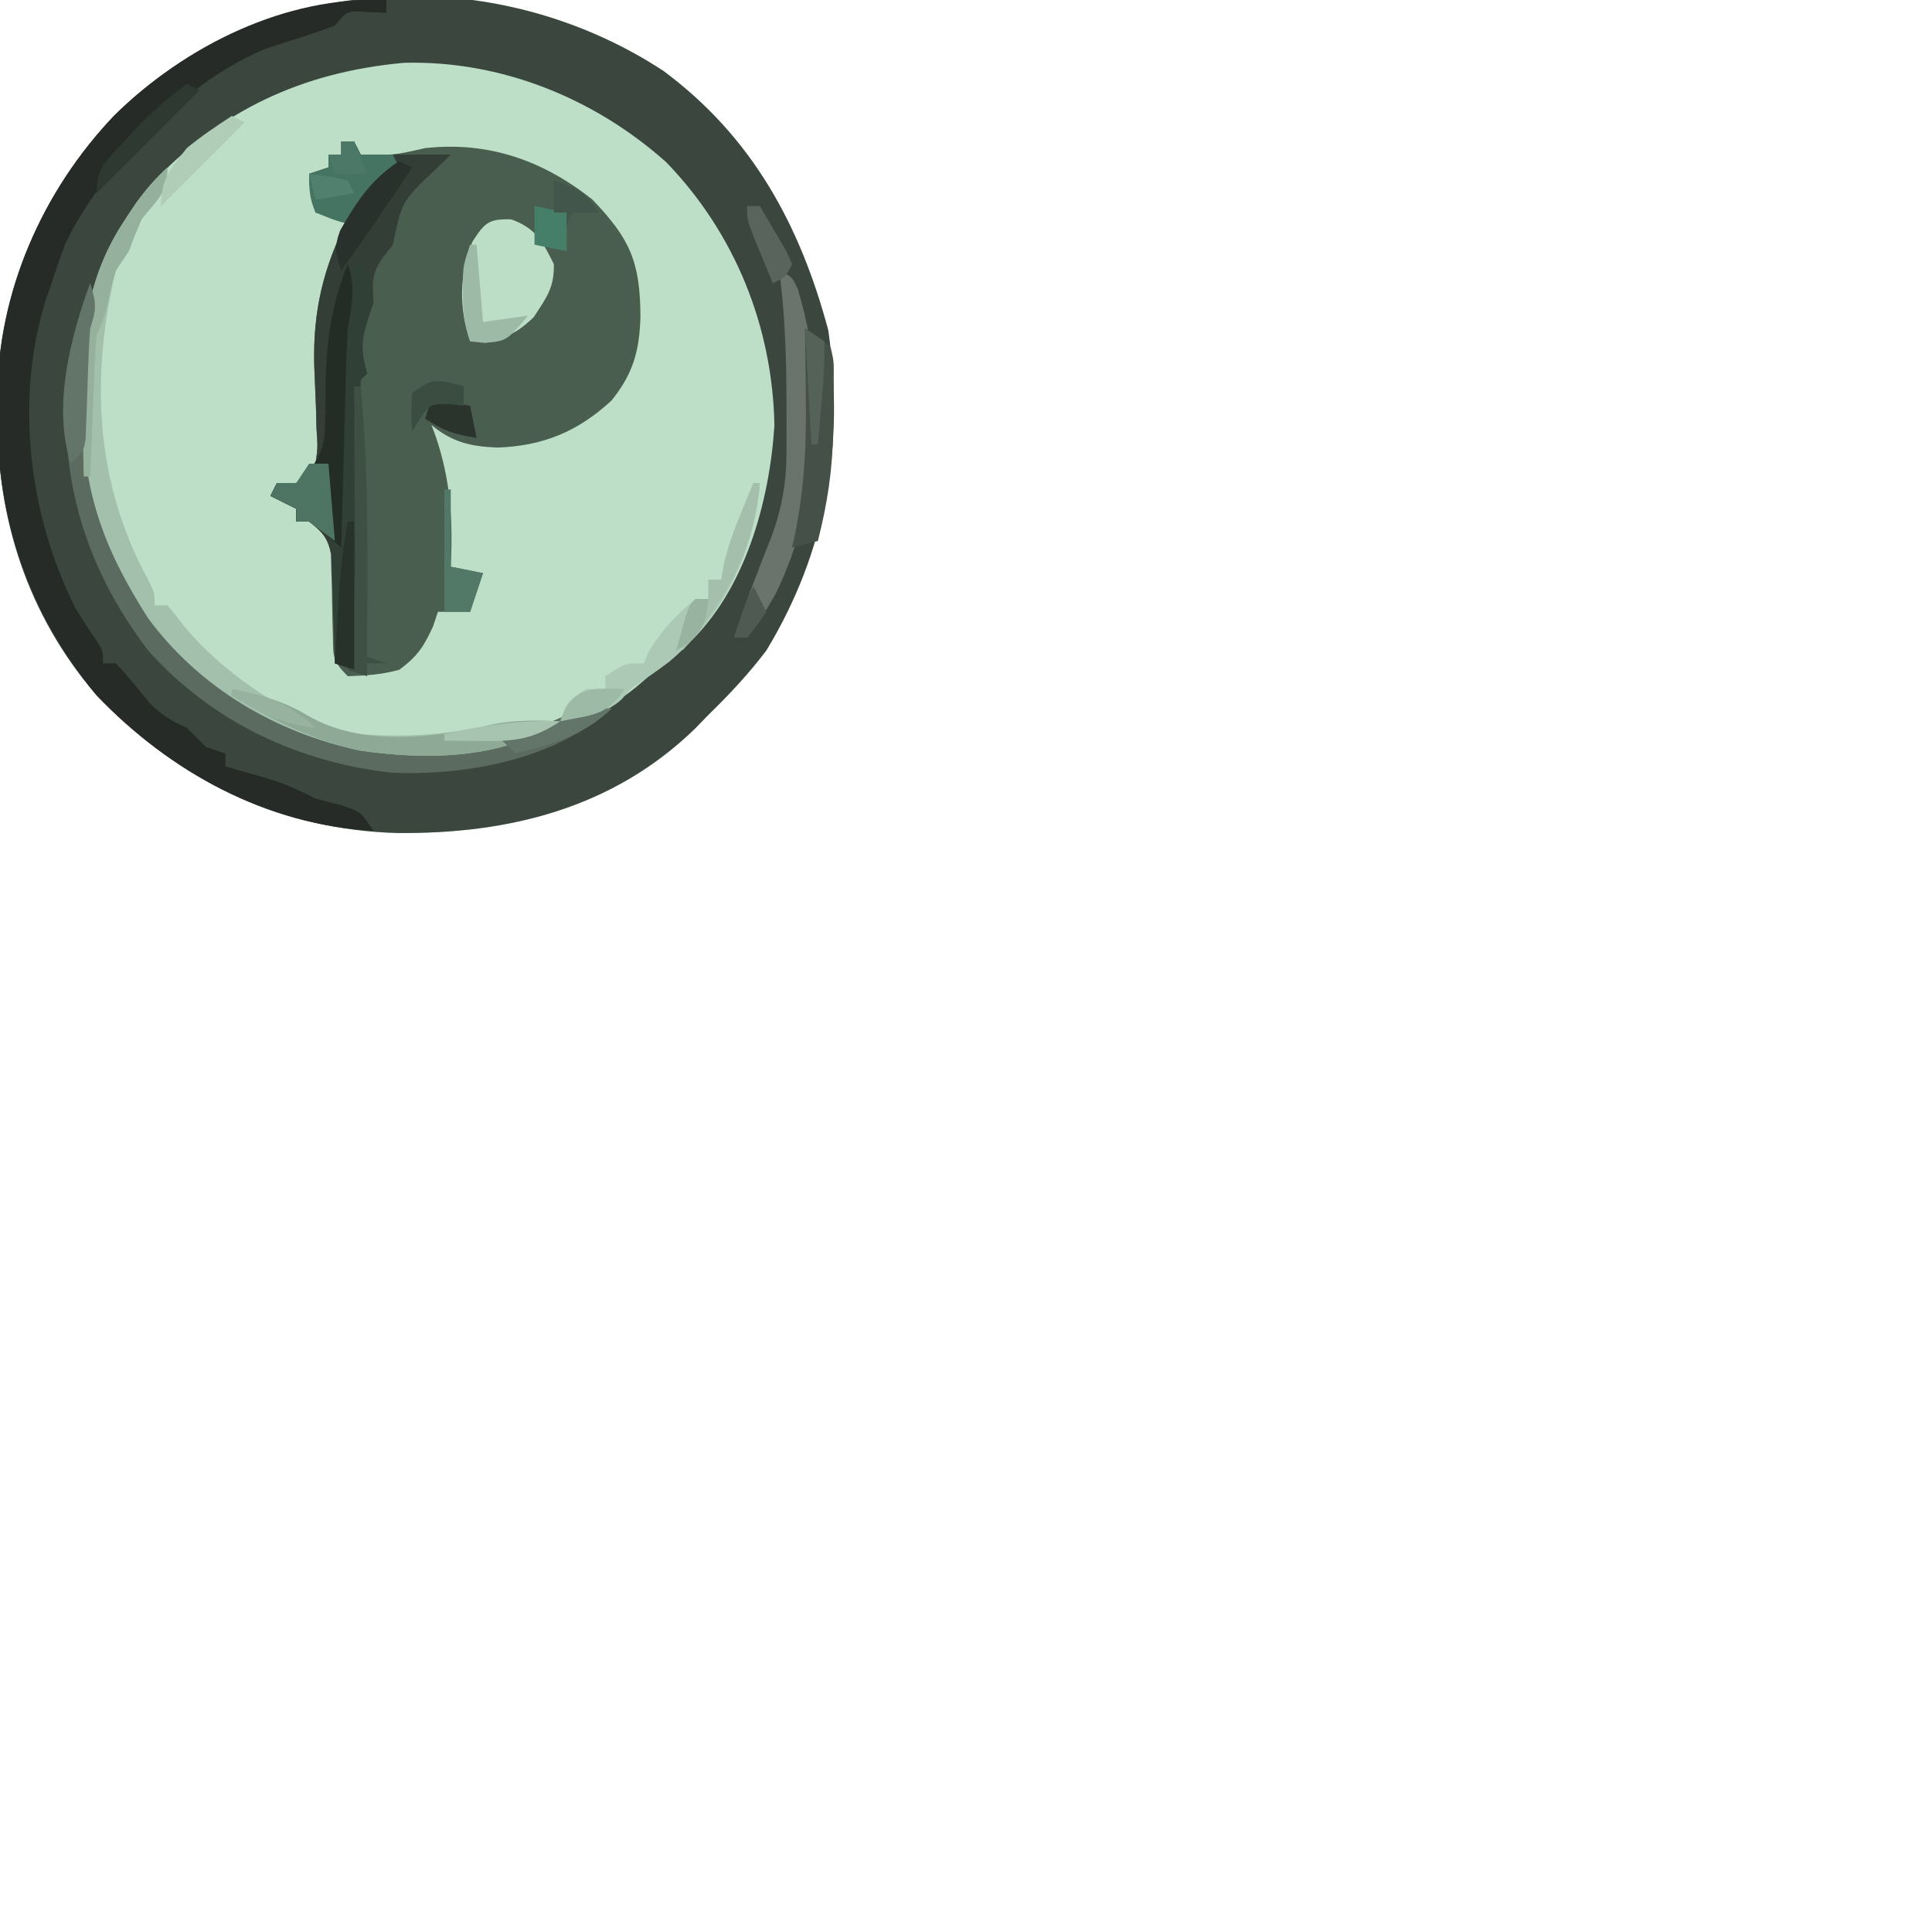
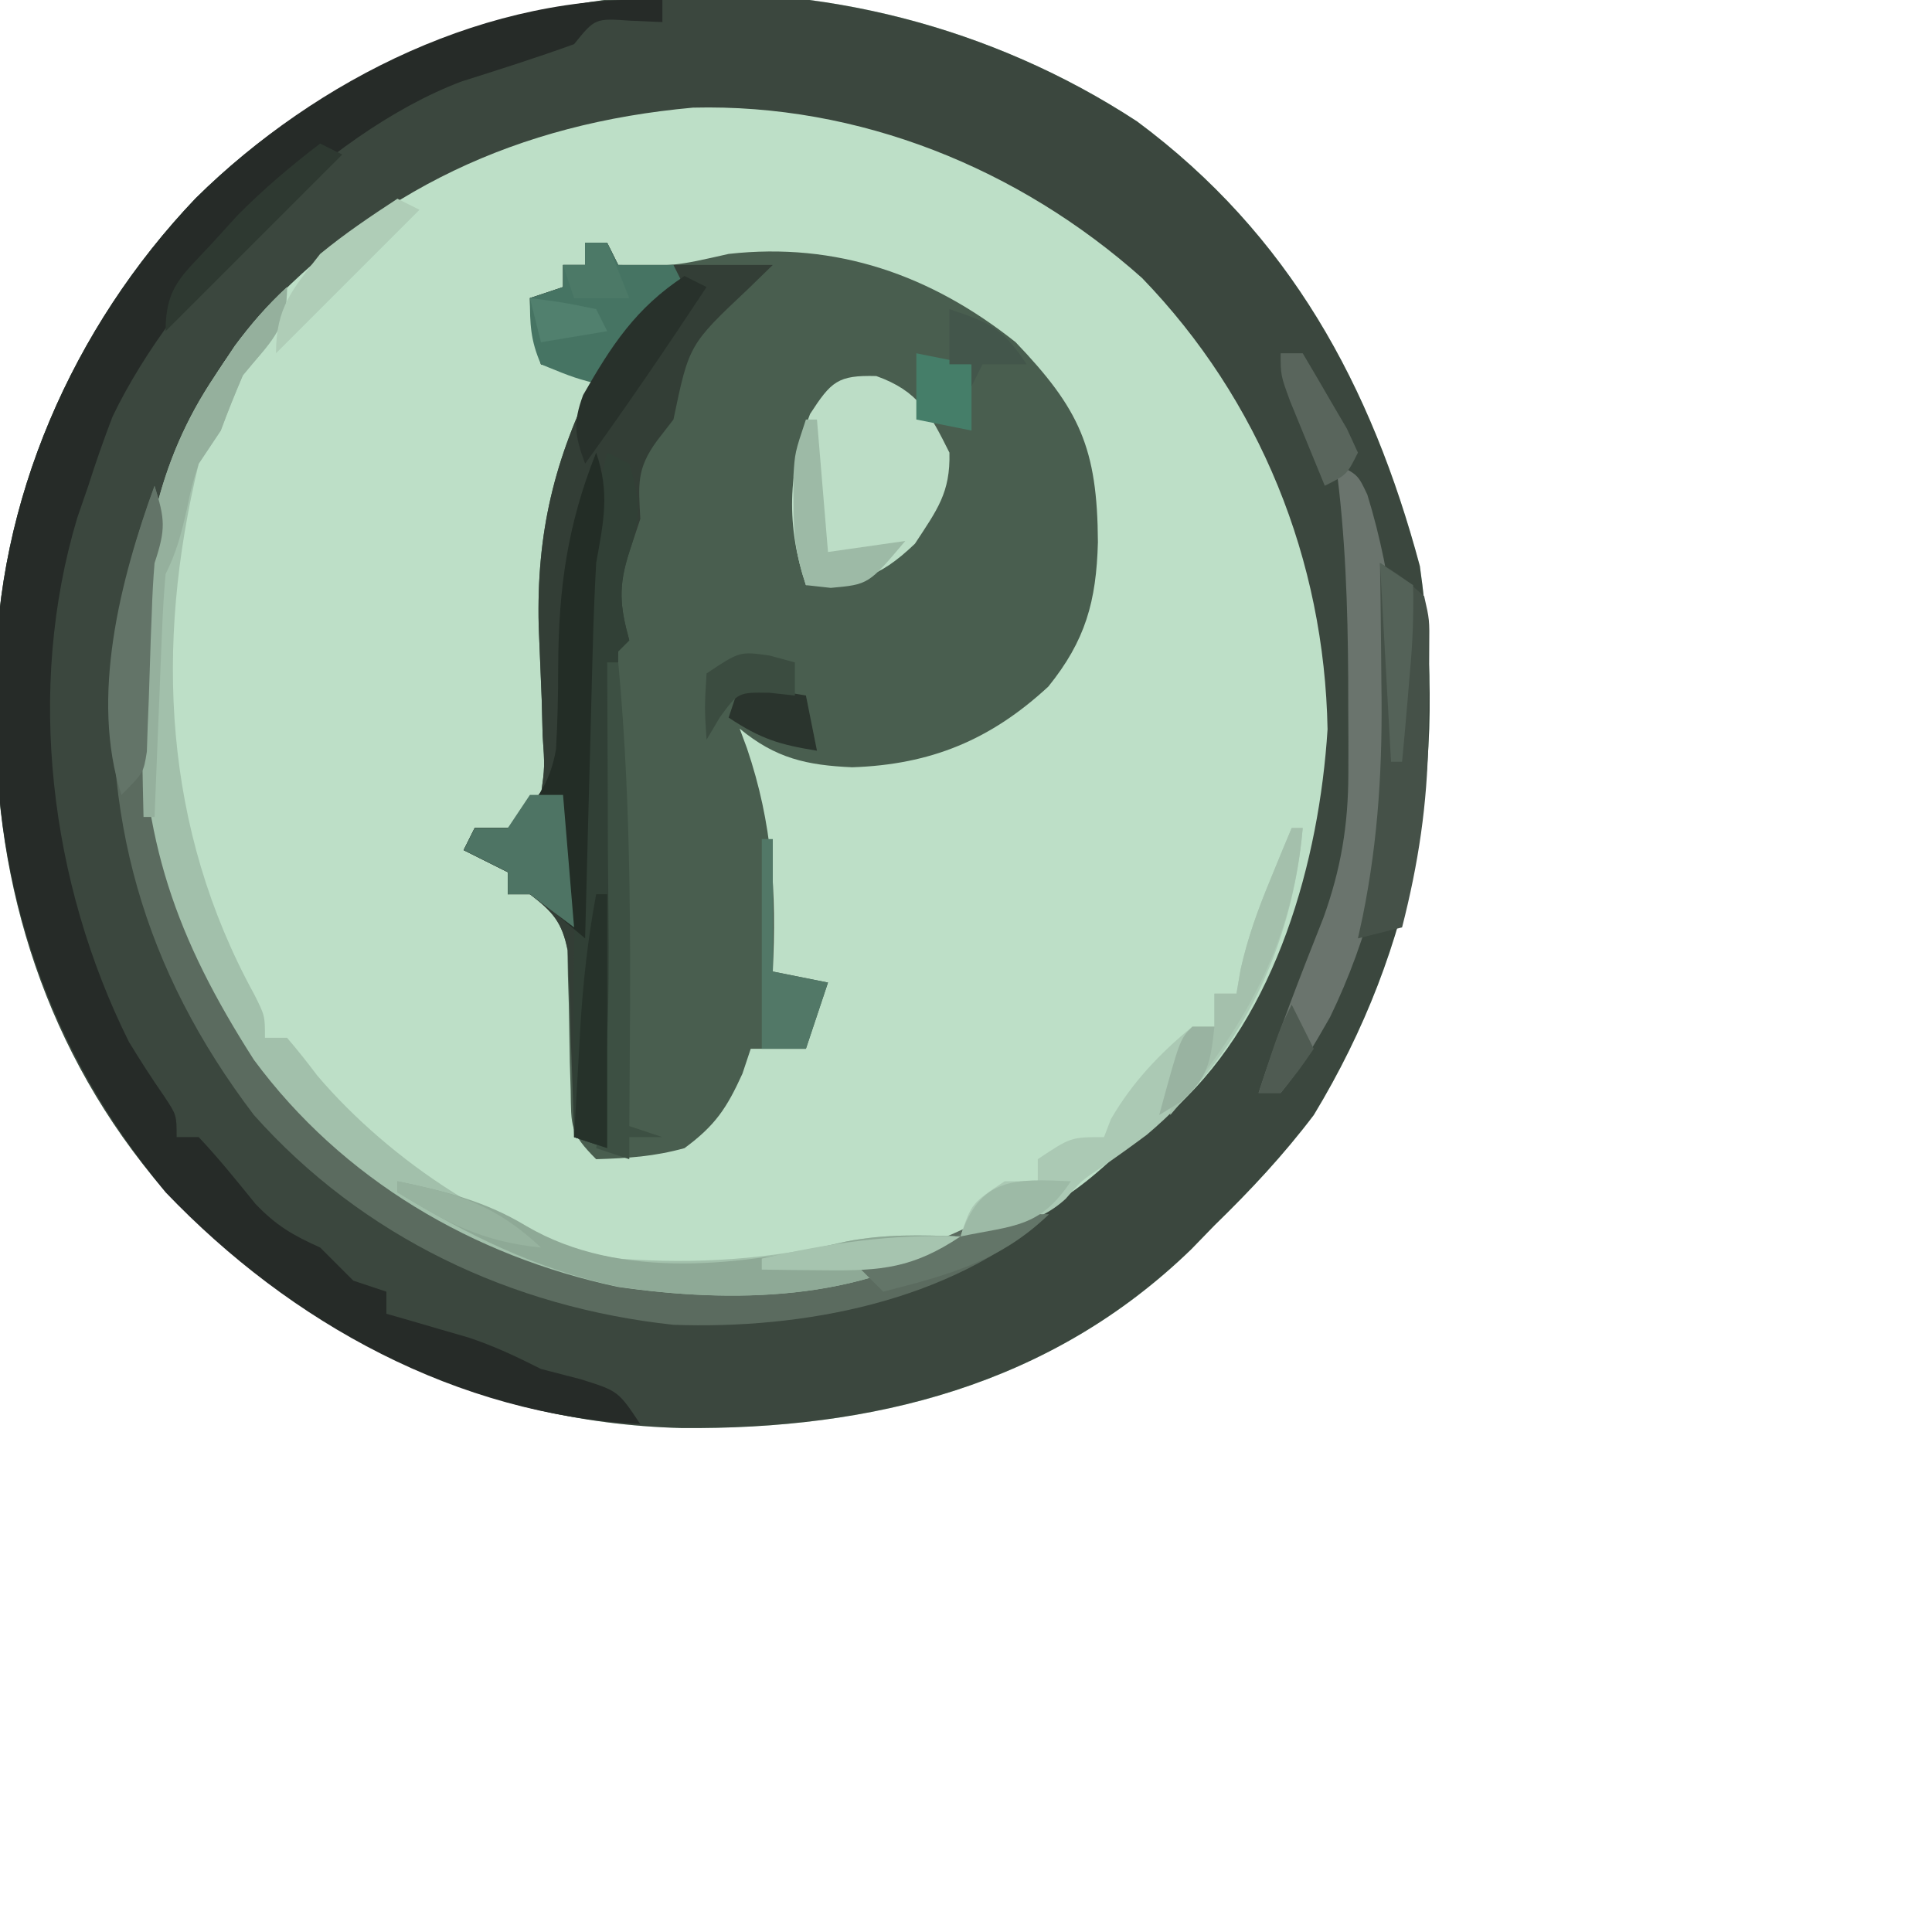
- <svg xmlns="http://www.w3.org/2000/svg" version="1.1" width="175pt" height="175pt" viewBox="0 0 300 300" preserveAspectRatio="xMidYMid meet">
+ <svg xmlns="http://www.w3.org/2000/svg" version="1.1" width="175pt" height="175pt" viewBox="0 0 175 175" preserveAspectRatio="xMidYMid meet">
  <path d="M0 0 C13.806 10.249 21.224 23.913 25.609 40.273 C28.163 58.096 25.316 74.618 16 90 C13.253 93.629 10.26 96.829 7 100 C6.313 100.708 5.626 101.415 4.918 102.145 C-7.835 114.519 -23.984 118.507 -41.284 118.35 C-59.78 117.858 -75.472 109.968 -88.246 96.66 C-98.696 84.472 -103.568 69.382 -103.375 53.5 C-103.387 52.545 -103.398 51.59 -103.41 50.605 C-103.344 34.41 -96.42 18.643 -85.279 6.961 C-62.414 -15.623 -26.308 -17.218 0 0 Z " fill="#BDDFC7" transform="translate(103,11)" />
  <path d="M0 0 C13.806 10.249 21.224 23.913 25.609 40.273 C28.163 58.096 25.316 74.618 16 90 C13.253 93.629 10.26 96.829 7 100 C6.313 100.708 5.626 101.415 4.918 102.145 C-7.835 114.519 -23.984 118.507 -41.284 118.35 C-59.78 117.858 -75.472 109.968 -88.246 96.66 C-98.696 84.472 -103.568 69.382 -103.375 53.5 C-103.387 52.545 -103.398 51.59 -103.41 50.605 C-103.344 34.41 -96.42 18.643 -85.279 6.961 C-62.414 -15.623 -26.308 -17.218 0 0 Z M-79.75 17.875 C-88.367 28.252 -90.356 38.254 -90.312 51.5 C-90.329 52.481 -90.345 53.462 -90.361 54.473 C-90.37 68.245 -84.367 80.725 -75.062 90.812 C-63.765 101.471 -49.741 106.51 -34.352 106.258 C-26.698 105.669 -19.731 103.686 -13 100 C-11.577 99.629 -11.577 99.629 -10.125 99.25 C-6.287 97.715 -3.886 95.505 -0.879 92.715 C1 91 1 91 3.625 89.188 C12.635 80.888 16.494 66.974 17.25 55.062 C16.971 39.726 11.117 25.214 0.449 14.184 C-10.718 4.228 -25.206 -1.628 -40.234 -1.25 C-56.07 0.182 -68.969 6.162 -79.75 17.875 Z " fill="#3B473E" transform="translate(103,11)" />
  <path d="M0 0 C0.66 0 1.32 0 2 0 C2.33 0.66 2.66 1.32 3 2 C8.083 2.113 8.083 2.113 13 1 C22.764 -0.093 31.335 2.903 39 9 C44.779 15.051 46.402 18.559 46.449 27.111 C46.306 32.478 45.319 36.026 41.957 40.191 C36.723 45.028 31.304 47.26 24.188 47.5 C20.074 47.314 17.258 46.696 14 44 C14.217 44.583 14.433 45.165 14.656 45.766 C16.991 52.639 17.335 58.778 17 66 C18.65 66.33 20.3 66.66 22 67 C21.34 68.98 20.68 70.96 20 73 C18.35 73 16.7 73 15 73 C14.752 73.743 14.505 74.485 14.25 75.25 C12.823 78.39 11.784 79.949 9 82 C6.214 82.763 3.938 82.905 1 83 C-1.396 80.604 -1.256 80.022 -1.309 76.754 C-1.334 75.917 -1.359 75.079 -1.385 74.217 C-1.42 72.451 -1.451 70.686 -1.479 68.92 C-1.505 68.081 -1.531 67.243 -1.559 66.379 C-1.572 65.611 -1.586 64.844 -1.599 64.053 C-2.099 61.492 -2.951 60.573 -5 59 C-5.66 59 -6.32 59 -7 59 C-7 58.34 -7 57.68 -7 57 C-8.32 56.34 -9.64 55.68 -11 55 C-10.67 54.34 -10.34 53.68 -10 53 C-9.01 53 -8.02 53 -7 53 C-5.211 51.897 -5.211 51.897 -4 50 C-3.651 47.468 -3.651 47.468 -3.848 44.625 C-3.875 43.556 -3.903 42.488 -3.932 41.387 C-4.018 39.16 -4.109 36.933 -4.205 34.707 C-4.413 26.217 -2.793 19.586 1 12 C-0.65 11.67 -2.3 11.34 -4 11 C-4.553 8.924 -5 7.156 -5 5 C-4.01 4.67 -3.02 4.34 -2 4 C-2 3.34 -2 2.68 -2 2 C-1.34 2 -0.68 2 0 2 C0 1.34 0 0.68 0 0 Z " fill="#495E4F" transform="translate(53,22)" />
  <path d="M0 0 C0 0.66 0 1.32 0 2 C-0.949 1.959 -1.897 1.917 -2.875 1.875 C-6.102 1.65 -6.102 1.65 -8 4 C-11.382 5.225 -14.798 6.305 -18.227 7.391 C-30.602 12.084 -44.177 25.981 -49.812 37.75 C-50.599 39.812 -51.333 41.896 -52 44 C-52.331 44.96 -52.663 45.921 -53.004 46.91 C-57.657 62.413 -55.507 79.922 -48.332 94.355 C-47.315 96.029 -46.257 97.679 -45.137 99.285 C-44 101 -44 101 -44 103 C-43.34 103 -42.68 103 -42 103 C-40.173 104.935 -38.531 106.99 -36.852 109.055 C-34.978 111.023 -33.451 111.9 -31 113 C-30 114 -29 115 -28 116 C-27.01 116.33 -26.02 116.66 -25 117 C-25 117.66 -25 118.32 -25 119 C-24.325 119.193 -23.649 119.387 -22.953 119.586 C-22.061 119.846 -21.169 120.107 -20.25 120.375 C-19.368 120.63 -18.487 120.885 -17.578 121.148 C-15.233 121.923 -13.198 122.892 -11 124 C-9.206 124.464 -9.206 124.464 -7.375 124.938 C-4 126 -4 126 -2 129 C-18.604 128.141 -33.624 119.894 -45 108 C-55.375 95.45 -60.572 80.706 -60.375 64.5 C-60.387 63.545 -60.398 62.59 -60.41 61.605 C-60.344 45.41 -53.42 29.643 -42.279 17.961 C-31.275 7.092 -15.65 -0.666 0 0 Z " fill="#262B28" transform="translate(60,0)" />
  <path d="M0 0 C0.66 0 1.32 0 2 0 C2.33 0.66 2.66 1.32 3 2 C7.62 2 12.24 2 17 2 C16.258 2.722 15.515 3.444 14.75 4.188 C9.417 9.212 9.417 9.212 8 16 C7.258 16.959 7.258 16.959 6.5 17.938 C4.634 20.504 4.841 21.894 5 25 C4.67 25.99 4.34 26.98 4 28 C2.996 31.113 3.137 32.872 4 36 C3.505 36.495 3.505 36.495 3 37 C2.924 39.561 2.909 42.096 2.938 44.656 C2.941 45.433 2.945 46.209 2.949 47.009 C2.965 50.338 2.993 53.666 3.021 56.995 C3.039 59.424 3.051 61.853 3.062 64.281 C3.071 65.019 3.079 65.757 3.088 66.517 C3.112 71.75 2.651 76.807 2 82 C1.01 81.67 0.02 81.34 -1 81 C-1.015 80.44 -1.029 79.88 -1.044 79.303 C-1.119 76.764 -1.215 74.226 -1.312 71.688 C-1.335 70.806 -1.358 69.925 -1.381 69.018 C-1.416 68.17 -1.452 67.322 -1.488 66.449 C-1.514 65.669 -1.541 64.889 -1.568 64.085 C-2.1 61.518 -2.94 60.58 -5 59 C-5.66 59 -6.32 59 -7 59 C-7 58.34 -7 57.68 -7 57 C-8.32 56.34 -9.64 55.68 -11 55 C-10.67 54.34 -10.34 53.68 -10 53 C-9.01 53 -8.02 53 -7 53 C-5.211 51.897 -5.211 51.897 -4 50 C-3.651 47.468 -3.651 47.468 -3.848 44.625 C-3.875 43.556 -3.903 42.488 -3.932 41.387 C-4.018 39.16 -4.109 36.933 -4.205 34.707 C-4.413 26.217 -2.793 19.586 1 12 C-0.65 11.67 -2.3 11.34 -4 11 C-4.553 8.924 -5 7.156 -5 5 C-4.01 4.67 -3.02 4.34 -2 4 C-2 3.34 -2 2.68 -2 2 C-1.34 2 -0.68 2 0 2 C0 1.34 0 0.68 0 0 Z " fill="#333E36" transform="translate(53,22)" />
  <path d="M0 0 C0.934 3.01 1.044 3.867 0 7 C-0.258 10.704 -0.231 14.413 -0.25 18.125 C-0.271 19.133 -0.291 20.141 -0.312 21.18 C-0.383 34.776 5.253 47.262 14.438 57.312 C25.54 67.719 39.644 72.504 54.648 72.258 C62.413 71.661 69.104 69.532 76 66 C78.875 65.812 78.875 65.812 81 66 C72.053 73.932 58.674 76.421 47 76 C32.344 74.428 18.854 68.053 9 57 C-0.996 43.845 -4.989 29.789 -3.492 13.359 C-2.813 8.725 -1.609 4.392 0 0 Z " fill="#5B6B5F" transform="translate(14,44)" />
  <path d="M0 0 C0 3.95 -1.555 4.98 -4 8 C-4.707 9.65 -5.379 11.316 -6 13 C-6.99 14.485 -6.99 14.485 -8 16 C-12.005 32.515 -11.201 49.067 -2.988 64.039 C-2 66 -2 66 -2 68 C-1.34 68 -0.68 68 0 68 C0.957 69.112 1.865 70.267 2.75 71.438 C9.246 79.075 19.982 86.459 30 88 C37.141 88.542 43.739 88.063 50.699 86.445 C54.177 85.772 57.468 85.869 61 86 C52.113 91.925 40.22 92.033 29.969 90.566 C16.88 87.794 5.003 80.84 -3 70 C-10.107 58.905 -13.182 50.043 -13.25 36.875 C-13.271 35.893 -13.291 34.91 -13.312 33.898 C-13.362 24.505 -11.857 15.895 -6.5 8 C-5.912 7.113 -5.324 6.226 -4.719 5.312 C-3.255 3.344 -1.795 1.663 0 0 Z " fill="#A2C0AB" transform="translate(26,26)" />
  <path d="M0 0 C3.814 1.362 4.846 3.38 6.625 6.938 C6.716 10.576 5.509 12.115 3.5 15.188 C0.125 18.415 -1.789 18.758 -6.375 18.938 C-8.152 13.605 -8.054 8.665 -6 3.438 C-4.084 0.489 -3.493 -0.092 0 0 Z " fill="#BCDDC6" transform="translate(79.375,34.0625)" />
  <path d="M0 0 C0.66 0.33 1.32 0.66 2 1 C2.951 4.284 3.101 5.697 2 9 C0.996 12.113 1.137 13.872 2 17 C1.67 17.33 1.34 17.66 1 18 C0.924 20.561 0.909 23.096 0.938 25.656 C0.941 26.433 0.945 27.209 0.949 28.009 C0.965 31.338 0.993 34.666 1.021 37.995 C1.039 40.424 1.051 42.853 1.062 45.281 C1.071 46.019 1.079 46.757 1.088 47.517 C1.112 52.75 0.651 57.807 0 63 C-0.99 62.67 -1.98 62.34 -3 62 C-3.142 50.922 -2.964 39.85 -2.682 28.776 C-2.644 27.271 -2.61 25.767 -2.578 24.262 C-2.403 16.015 -2.077 8.035 0 0 Z " fill="#314036" transform="translate(55,41)" />
  <path d="M0 0 C2 1 2 1 2.852 2.801 C7.532 18.001 6.432 35.846 -0.531 50.145 C-1.912 52.565 -3.229 54.849 -5 57 C-5.66 57 -6.32 57 -7 57 C-5.254 51.616 -3.209 46.38 -1.121 41.121 C0.457 36.729 1.126 32.745 1.133 28.086 C1.135 27.164 1.137 26.243 1.139 25.293 C1.134 24.33 1.13 23.367 1.125 22.375 C1.122 20.901 1.122 20.901 1.119 19.398 C1.08 12.893 0.865 6.456 0 0 Z " fill="#6A746D" transform="translate(121,42)" />
  <path d="M0 0 C0 3 0 3 0 3 Z M-2 3 C-0.745 6.625 -1.332 9.271 -2 13 C-2.145 15.68 -2.254 18.342 -2.316 21.023 C-2.337 21.77 -2.358 22.516 -2.379 23.285 C-2.444 25.648 -2.503 28.011 -2.562 30.375 C-2.606 31.986 -2.649 33.596 -2.693 35.207 C-2.8 39.138 -2.901 43.069 -3 47 C-3.784 46.34 -4.567 45.68 -5.375 45 C-7.715 42.798 -7.715 42.798 -10 43 C-10 42.34 -10 41.68 -10 41 C-11.32 40.34 -12.64 39.68 -14 39 C-13.67 38.34 -13.34 37.68 -13 37 C-12.01 37 -11.02 37 -10 37 C-7.566 34.862 -6.187 33.1 -5.636 29.857 C-5.488 27.317 -5.439 24.795 -5.438 22.25 C-5.401 15.256 -4.601 9.528 -2 3 Z " fill="#232D26" transform="translate(56,38)" />
  <path d="M0 0 C0.33 0 0.66 0 1 0 C0.05 10.919 -4.676 20.676 -13.125 27.789 C-14.465 28.789 -15.823 29.767 -17.203 30.711 C-19.043 31.94 -19.043 31.94 -20.473 33.59 C-23.165 36.075 -26.482 36.25 -30 37 C-29 34 -29 34 -26 32 C-25.01 32 -24.02 32 -23 32 C-23 31.34 -23 30.68 -23 30 C-20 28 -20 28 -17 28 C-16.794 27.464 -16.587 26.927 -16.375 26.375 C-14.467 23.08 -11.952 20.406 -9 18 C-8.34 18 -7.68 18 -7 18 C-7 17.01 -7 16.02 -7 15 C-6.34 15 -5.68 15 -5 15 C-4.878 14.285 -4.755 13.569 -4.629 12.832 C-3.989 9.949 -3.064 7.414 -1.938 4.688 C-1.575 3.804 -1.213 2.921 -0.84 2.012 C-0.563 1.348 -0.286 0.684 0 0 Z " fill="#ABC9B4" transform="translate(117,75)" />
  <path d="M0 0 C4.3 0.905 7.916 1.778 11.688 4.062 C20.247 9.069 31.387 7.61 40.699 5.445 C44.177 4.772 47.468 4.869 51 5 C42.113 10.925 30.146 11.08 19.898 9.531 C12.543 7.935 6.405 4.896 0 1 C0 0.67 0 0.34 0 0 Z " fill="#8EA996" transform="translate(36,107)" />
  <path d="M0 0 C1.971 1.214 1.971 1.214 4 3 C4.486 5.125 4.486 5.125 4.461 7.57 C4.457 8.467 4.453 9.365 4.449 10.289 C4.425 11.225 4.4 12.161 4.375 13.125 C4.374 14.038 4.372 14.95 4.371 15.891 C4.295 21.859 3.478 27.219 2 33 C0.02 33.495 0.02 33.495 -2 34 C-1.857 33.347 -1.714 32.695 -1.567 32.022 C-0.118 24.87 0.246 18.095 0.125 10.812 C0.116 9.765 0.107 8.718 0.098 7.639 C0.074 5.092 0.042 2.546 0 0 Z " fill="#455148" transform="translate(125,51)" />
  <path d="M0 0 C0.66 0 1.32 0 2 0 C2.33 0.66 2.66 1.32 3 2 C4.65 2 6.3 2 8 2 C8.33 2.66 8.66 3.32 9 4 C8.216 4.557 7.433 5.114 6.625 5.688 C3.913 8.077 3.039 9.601 2 13 C-0.938 12.25 -0.938 12.25 -4 11 C-4.954 8.819 -5 7.358 -5 5 C-4.01 4.67 -3.02 4.34 -2 4 C-2 3.34 -2 2.68 -2 2 C-1.34 2 -0.68 2 0 2 C0 1.34 0 0.68 0 0 Z " fill="#467463" transform="translate(53,22)" />
  <path d="M0 0 C0 3.95 -1.555 4.98 -4 8 C-4.707 9.65 -5.379 11.316 -6 13 C-6.99 14.485 -6.99 14.485 -8 16 C-8.627 17.979 -8.627 17.979 -9.062 20.062 C-9.556 22.253 -9.993 23.985 -11 26 C-11.152 27.666 -11.249 29.337 -11.316 31.008 C-11.358 31.994 -11.4 32.98 -11.443 33.996 C-11.483 35.029 -11.522 36.061 -11.562 37.125 C-11.606 38.165 -11.649 39.206 -11.693 40.277 C-11.8 42.851 -11.902 45.426 -12 48 C-12.33 48 -12.66 48 -13 48 C-13.089 44.396 -13.141 40.792 -13.188 37.188 C-13.213 36.183 -13.238 35.178 -13.264 34.143 C-13.355 24.633 -11.93 16.002 -6.5 8 C-5.912 7.113 -5.324 6.226 -4.719 5.312 C-3.255 3.344 -1.795 1.663 0 0 Z " fill="#95B09D" transform="translate(26,26)" />
  <path d="M0 0 C0.33 0 0.66 0 1 0 C2.311 13.981 2.099 27.972 2 42 C2.99 42.33 3.98 42.66 5 43 C4.01 43 3.02 43 2 43 C2 43.66 2 44.32 2 45 C1.01 44.67 0.02 44.34 -1 44 C-0.836 42.888 -0.673 41.775 -0.504 40.629 C0.37 32.767 0.105 24.836 0.062 16.938 C0.057 15.292 0.053 13.647 0.049 12.002 C0.038 8.001 0.021 4.001 0 0 Z " fill="#3D5043" transform="translate(55,60)" />
  <path d="M0 0 C0.99 0 1.98 0 3 0 C3.33 3.96 3.66 7.92 4 12 C2.68 11.01 1.36 10.02 0 9 C-0.66 9 -1.32 9 -2 9 C-2 8.34 -2 7.68 -2 7 C-3.32 6.34 -4.64 5.68 -6 5 C-5.67 4.34 -5.34 3.68 -5 3 C-4.01 3 -3.02 3 -2 3 C-1.34 2.01 -0.68 1.02 0 0 Z " fill="#4E7464" transform="translate(48,72)" />
  <path d="M0 0 C0.934 3.01 1.044 3.867 0 7 C-0.123 8.457 -0.201 9.918 -0.246 11.379 C-0.279 12.217 -0.312 13.056 -0.346 13.92 C-0.407 15.685 -0.464 17.451 -0.518 19.217 C-0.552 20.054 -0.586 20.891 -0.621 21.754 C-0.646 22.52 -0.671 23.287 -0.697 24.076 C-1 26 -1 26 -3 28 C-5.867 19.182 -3.092 8.439 0 0 Z " fill="#637468" transform="translate(14,44)" />
  <path d="M0 0 C0.33 0 0.66 0 1 0 C0.094 10.417 -4.254 18.155 -11 26 C-11 22.796 -10.257 20.906 -9 18 C-8.34 18 -7.68 18 -7 18 C-7 17.01 -7 16.02 -7 15 C-6.34 15 -5.68 15 -5 15 C-4.878 14.285 -4.755 13.569 -4.629 12.832 C-3.989 9.949 -3.064 7.414 -1.938 4.688 C-1.394 3.363 -1.394 3.363 -0.84 2.012 C-0.563 1.348 -0.286 0.684 0 0 Z " fill="#A4C0AC" transform="translate(117,75)" />
  <path d="M0 0 C0.66 0.33 1.32 0.66 2 1 C-1.569 6.408 -5.202 11.75 -9 17 C-9.926 14.485 -10.124 13.335 -9.18 10.781 C-6.614 6.295 -4.421 2.905 0 0 Z " fill="#28312B" transform="translate(62,25)" />
  <path d="M0 0 C0.33 0 0.66 0 1 0 C1 7.59 1 15.18 1 23 C0.01 22.67 -0.98 22.34 -2 22 C-1.858 19.458 -1.712 16.917 -1.562 14.375 C-1.523 13.662 -1.484 12.949 -1.443 12.215 C-1.197 8.082 -0.765 4.077 0 0 Z " fill="#26322A" transform="translate(54,81)" />
  <path d="M0 0 C0.33 0 0.66 0 1 0 C1 3.96 1 7.92 1 12 C2.65 12.33 4.3 12.66 6 13 C5.34 14.98 4.68 16.96 4 19 C2.68 19 1.36 19 0 19 C0 12.73 0 6.46 0 0 Z " fill="#527867" transform="translate(69,76)" />
  <path d="M0 0 C0.66 0.33 1.32 0.66 2 1 C-3.28 6.28 -8.56 11.56 -14 17 C-14 12.956 -12.519 11.999 -9.812 9.062 C-9.035 8.208 -8.258 7.353 -7.457 6.473 C-5.098 4.098 -2.655 2.033 0 0 Z " fill="#2E3931" transform="translate(29,13)" />
  <path d="M0 0 C0.33 0 0.66 0 1 0 C1.33 3.96 1.66 7.92 2 12 C5.465 11.505 5.465 11.505 9 11 C5.677 14.938 5.677 14.938 2.25 15.25 C1.508 15.168 0.765 15.085 0 15 C-0.937 12.188 -1.135 10.413 -1.125 7.5 C-1.128 6.727 -1.13 5.953 -1.133 5.156 C-1 3 -1 3 0 0 Z " fill="#9DBAA6" transform="translate(73,38)" />
  <path d="M0 0 C0.66 0.33 1.32 0.66 2 1 C-2.29 5.29 -6.58 9.58 -11 14 C-11 9.847 -9.542 8.259 -7 5 C-4.749 3.149 -2.447 1.6 0 0 Z " fill="#AFCDB7" transform="translate(36,18)" />
  <path d="M0 0 C1.207 0.031 1.207 0.031 2.438 0.062 C-1.985 4.337 -6.761 5.575 -12.562 7.062 C-13.223 6.402 -13.883 5.742 -14.562 5.062 C-13.389 4.647 -13.389 4.647 -12.191 4.223 C-11.179 3.86 -10.168 3.498 -9.125 3.125 C-8.116 2.765 -7.106 2.406 -6.066 2.035 C-0.883 0.022 -0.883 0.022 0 0 Z " fill="#637568" transform="translate(92.5625,109.9375)" />
  <path d="M0 0 C2.97 0.495 2.97 0.495 6 1 C6.33 2.65 6.66 4.3 7 6 C3.625 5.453 1.918 4.945 -1 3 C-0.67 2.01 -0.34 1.02 0 0 Z " fill="#2A342D" transform="translate(67,62)" />
  <path d="M0 0 C-4.283 2.855 -7.145 3.117 -12.188 3.062 C-13.818 3.049 -13.818 3.049 -15.48 3.035 C-16.312 3.024 -17.143 3.012 -18 3 C-18 2.67 -18 2.34 -18 2 C-11.88 0.595 -6.283 -0.233 0 0 Z " fill="#A6C4AF" transform="translate(87,112)" />
  <path d="M0 0 C0.763 0.206 1.526 0.412 2.312 0.625 C2.312 1.615 2.312 2.605 2.312 3.625 C1.549 3.542 0.786 3.46 0 3.375 C-2.833 3.333 -2.833 3.333 -4.5 5.625 C-4.892 6.285 -5.284 6.945 -5.688 7.625 C-5.875 4.75 -5.875 4.75 -5.688 1.625 C-2.688 -0.375 -2.688 -0.375 0 0 Z " fill="#3B4C40" transform="translate(69.6875,59.375)" />
  <path d="M0 0 C0.66 0 1.32 0 2 0 C2.864 1.453 3.716 2.912 4.562 4.375 C5.276 5.593 5.276 5.593 6.004 6.836 C6.333 7.55 6.661 8.264 7 9 C6 11 6 11 4 12 C3.329 10.377 2.663 8.751 2 7.125 C1.629 6.22 1.258 5.315 0.875 4.383 C0 2 0 2 0 0 Z " fill="#59655C" transform="translate(116,32)" />
  <path d="M0 0 C2.475 0.495 2.475 0.495 5 1 C5 3 5 5 5 7 C3.35 6.67 1.7 6.34 0 6 C0 4.02 0 2.04 0 0 Z " fill="#457E69" transform="translate(83,32)" />
  <path d="M0 0 C3.653 1.25 4.781 1.671 7 5 C5.68 5 4.36 5 3 5 C2.67 5.66 2.34 6.32 2 7 C2 6.34 2 5.68 2 5 C1.34 5 0.68 5 0 5 C0 3.35 0 1.7 0 0 Z " fill="#43564B" transform="translate(86,28)" />
  <path d="M0 0 C1.485 0.99 1.485 0.99 3 2 C3.056 4.804 2.958 7.351 2.688 10.125 C2.626 10.879 2.565 11.633 2.502 12.41 C2.349 14.275 2.176 16.138 2 18 C1.67 18 1.34 18 1 18 C0.67 12.06 0.34 6.12 0 0 Z " fill="#546258" transform="translate(125,51)" />
  <path d="M0 0 C5.449 1.108 8.84 2.1 13 6 C7.719 5.485 4.428 3.745 0 1 C0 0.67 0 0.34 0 0 Z " fill="#97B39F" transform="translate(36,107)" />
  <path d="M0 0 C-2.826 4.238 -5.122 3.977 -10 5 C-8.202 -0.395 -5.098 -0.227 0 0 Z " fill="#9DBAA6" transform="translate(97,107)" />
  <path d="M0 0 C2.938 0.375 2.938 0.375 6 1 C6.33 1.66 6.66 2.32 7 3 C5.02 3.33 3.04 3.66 1 4 C0.67 2.68 0.34 1.36 0 0 Z " fill="#51806E" transform="translate(48,27)" />
  <path d="M0 0 C0.66 0 1.32 0 2 0 C2.66 1.65 3.32 3.3 4 5 C2.35 5 0.7 5 -1 5 C-1.33 4.01 -1.66 3.02 -2 2 C-1.34 2 -0.68 2 0 2 C0 1.34 0 0.68 0 0 Z " fill="#4C7967" transform="translate(53,22)" />
  <path d="M0 0 C0.66 1.32 1.32 2.64 2 4 C0.625 6 0.625 6 -1 8 C-1.66 8 -2.32 8 -3 8 C-1.125 2.25 -1.125 2.25 0 0 Z " fill="#4F5B52" transform="translate(117,91)" />
  <path d="M0 0 C0.66 0 1.32 0 2 0 C1.65 3.242 1.438 4.615 -1.062 6.812 C-1.702 7.204 -2.341 7.596 -3 8 C-1.125 1.125 -1.125 1.125 0 0 Z " fill="#99B3A1" transform="translate(108,93)" />
</svg>
